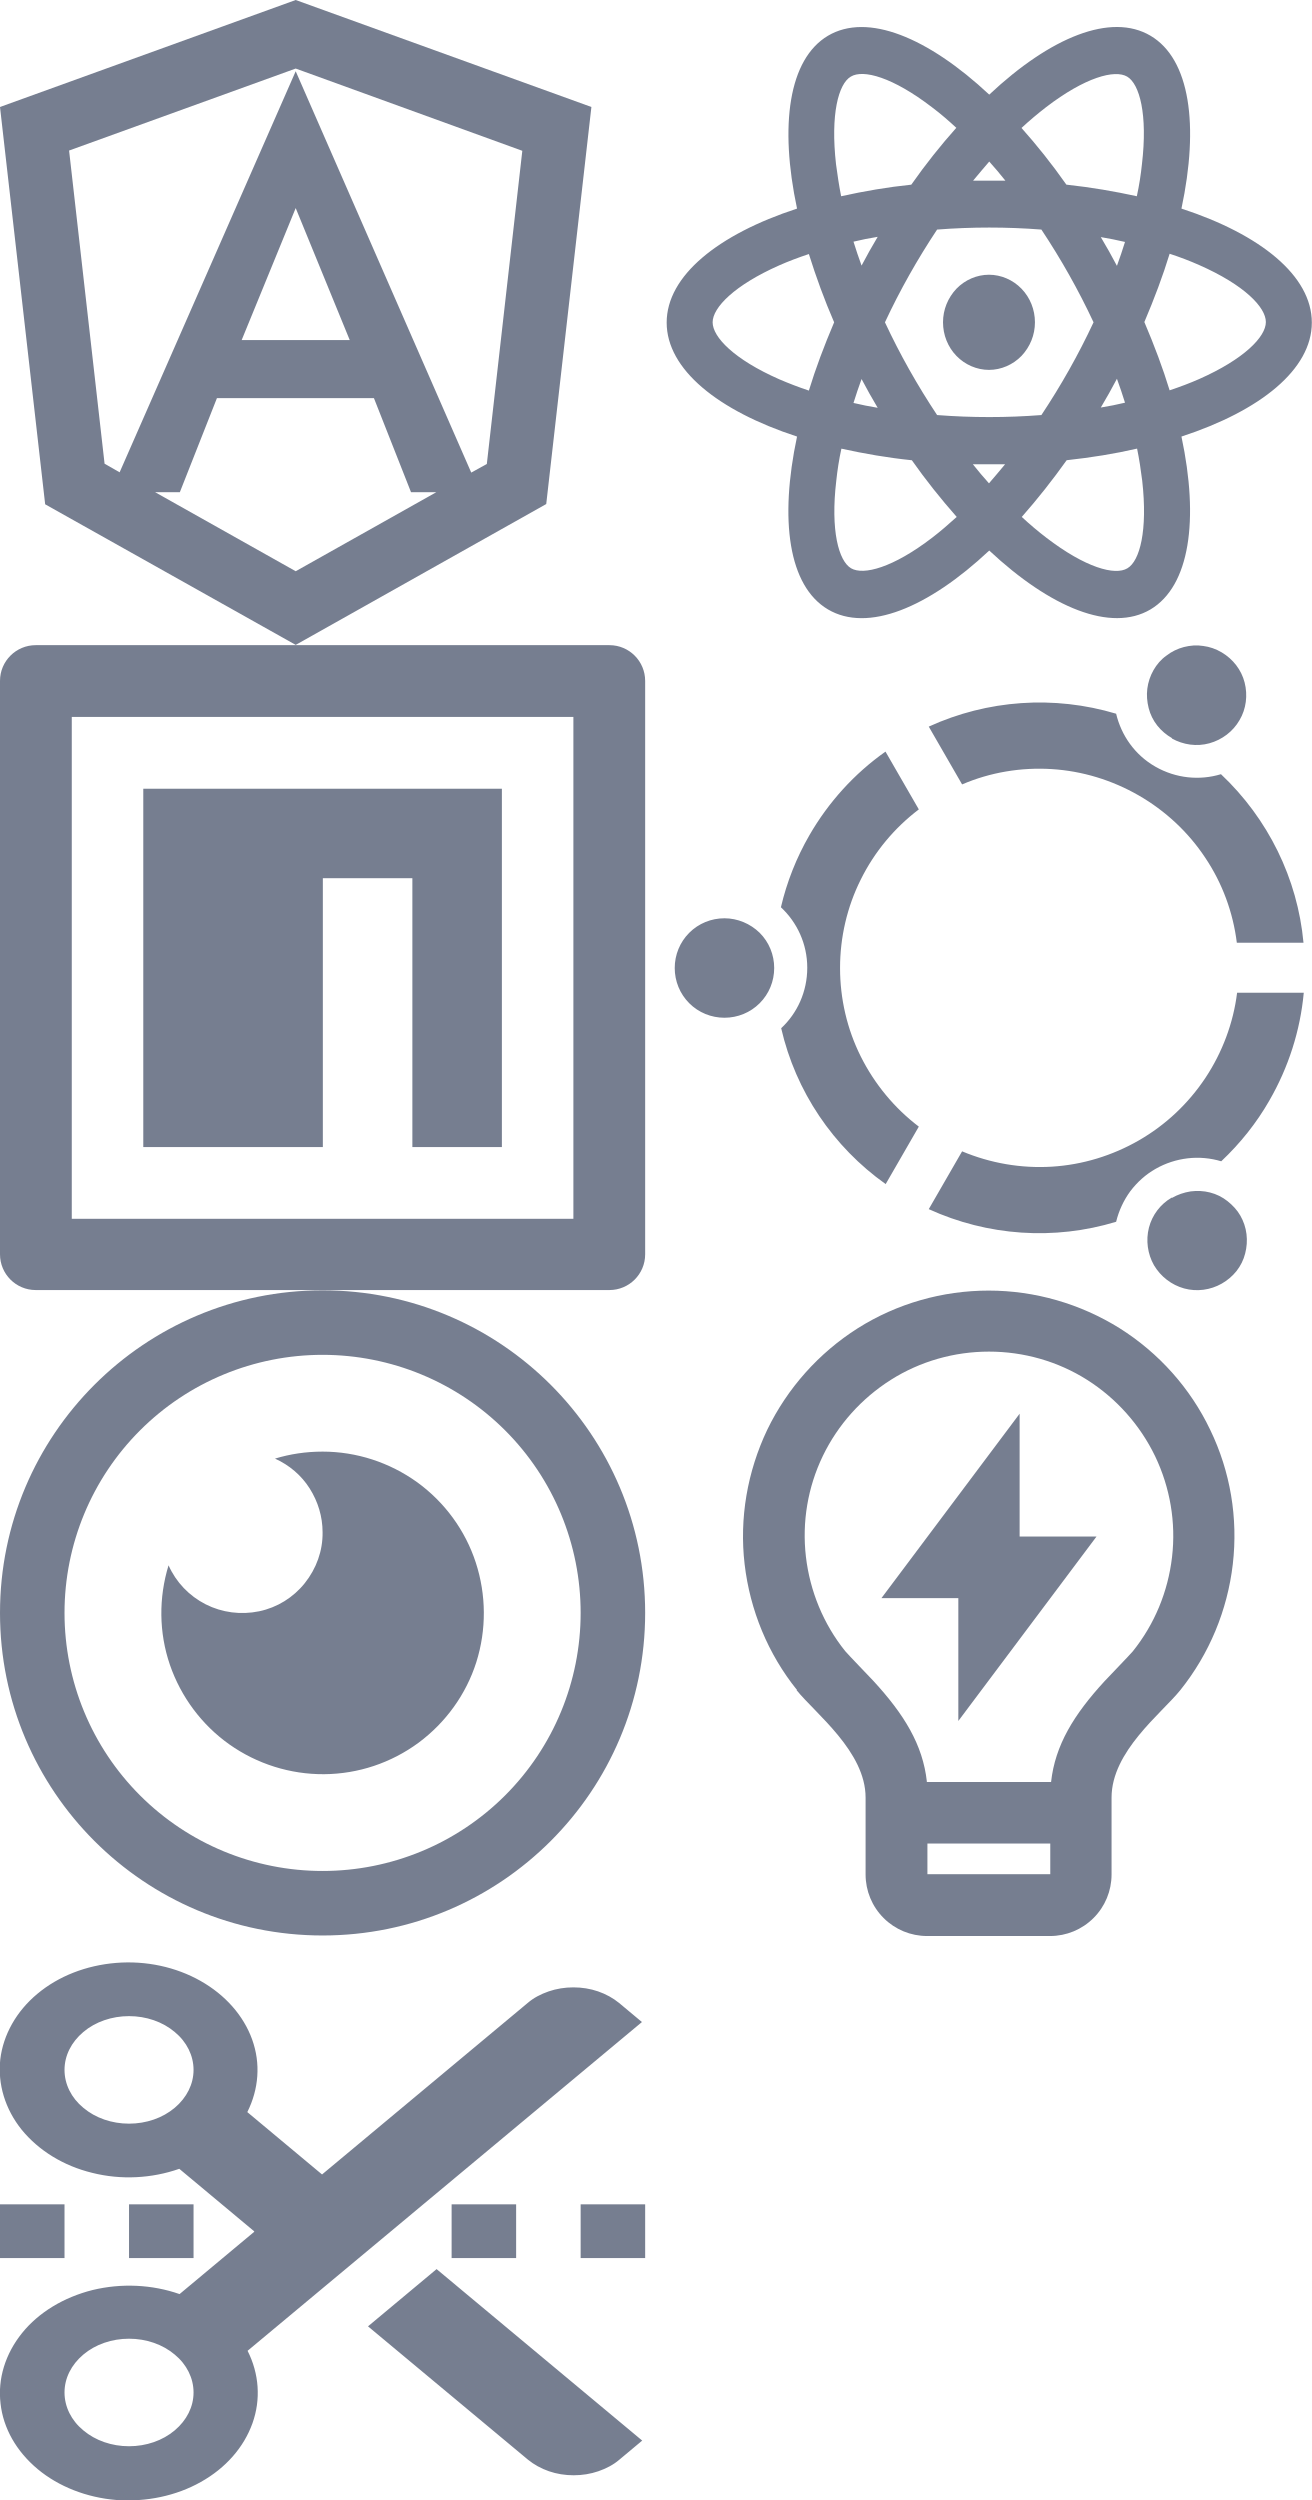
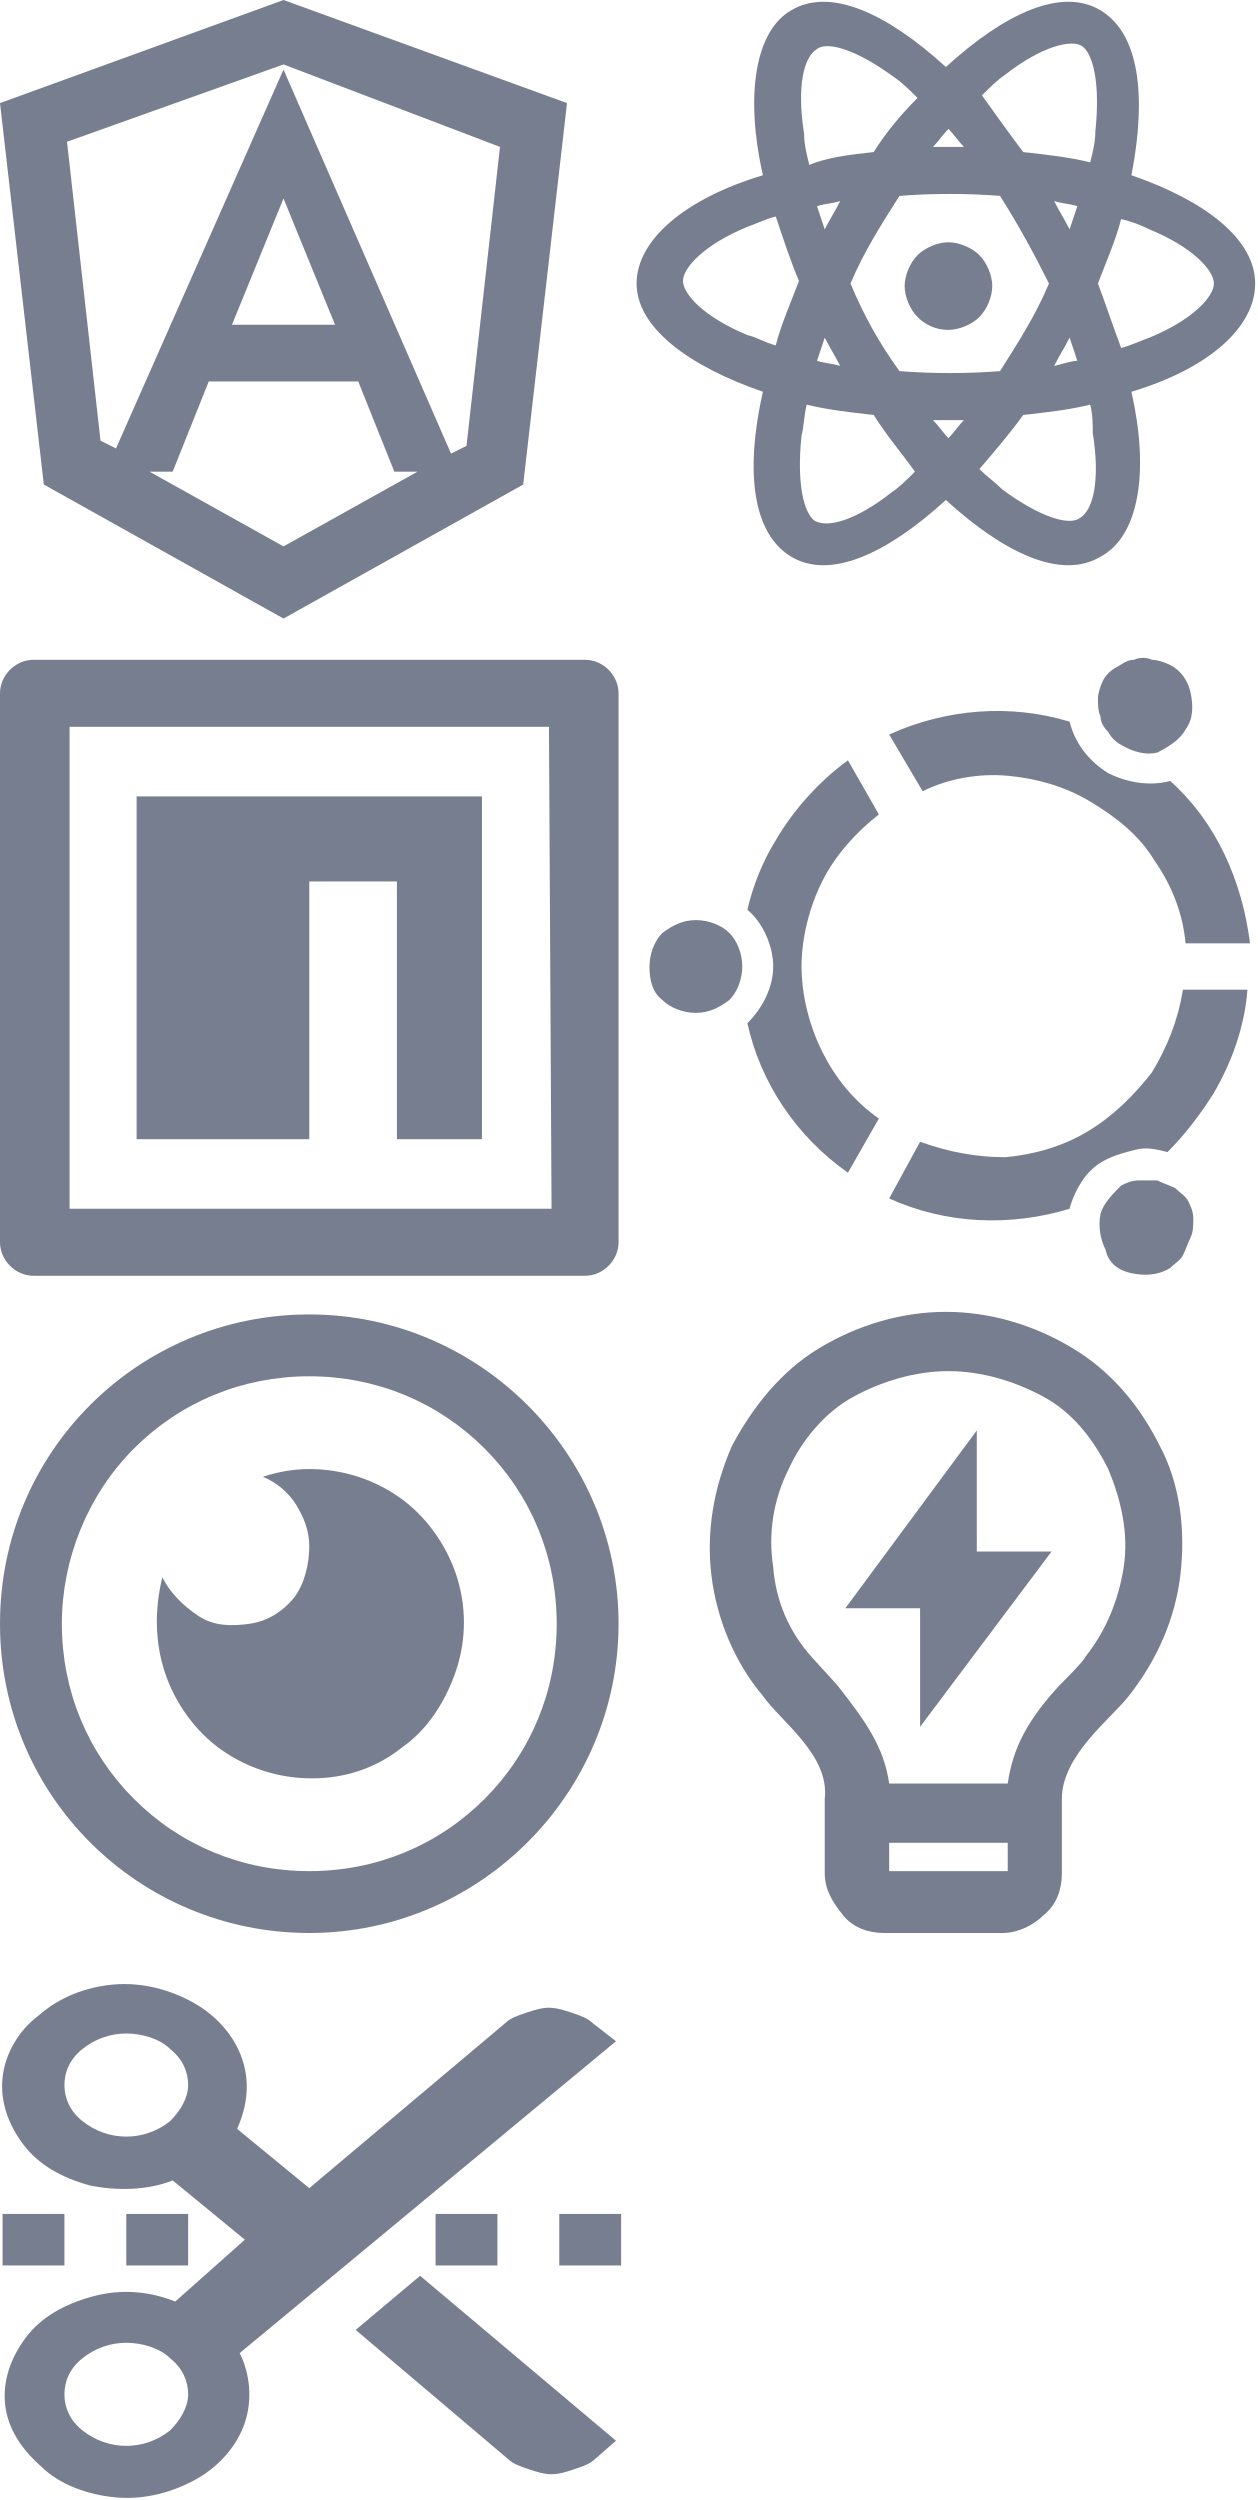
- <svg xmlns="http://www.w3.org/2000/svg" id="Calque_1" viewBox="0 0 48.79 93">
-   <defs>
-     <style>.cls-1{fill:#767e90;}</style>
-   </defs>
-   <path class="cls-1" d="M17.53,17.58l.58-.32,1.32-11.65L11,2.55,2.57,5.6l1.32,11.65,.56,.32L11,2.65l6.53,14.93Zm-1.3,.73h-.94l-1.38-3.5h-5.84l-1.38,3.5h-.92l5.23,2.94,5.23-2.94ZM11,0l11,3.98-1.68,14.77-9.32,5.24L1.68,18.76,0,3.98,11,0Zm2.01,12.65l-2.01-4.91-2.01,4.91h4.02Z" />
-   <path class="cls-1" d="M36.79,13.76c-.45,0-.89-.19-1.21-.52-.32-.33-.5-.78-.5-1.25s.18-.91,.5-1.25c.32-.33,.76-.52,1.21-.52s.89,.19,1.21,.52c.32,.33,.5,.78,.5,1.25s-.18,.91-.5,1.25c-.32,.33-.76,.52-1.21,.52Zm-.6,3.51c.2,.25,.4,.49,.6,.71,.2-.23,.4-.47,.6-.71-.4,0-.8,0-1.21,0Zm-2.28-.15c-.88-.09-1.75-.24-2.61-.43-.09,.41-.15,.81-.19,1.19-.22,1.86,.09,2.99,.55,3.26,.46,.27,1.56-.02,3.02-1.14,.3-.23,.6-.49,.91-.77-.59-.67-1.15-1.37-1.67-2.11Zm8.38-.43c-.82,.19-1.69,.33-2.61,.43-.52,.73-1.08,1.44-1.67,2.11,.3,.28,.61,.54,.91,.77,1.46,1.12,2.56,1.42,3.02,1.14,.46-.27,.76-1.4,.55-3.26-.05-.4-.11-.8-.19-1.19h0Zm1.66-.45c.66,3.1,.31,5.56-1.15,6.43-1.47,.87-3.72-.06-6-2.19-2.28,2.14-4.53,3.06-6,2.19-1.47-.87-1.81-3.33-1.15-6.43-2.94-.96-4.85-2.5-4.85-4.24s1.91-3.28,4.85-4.24c-.66-3.1-.31-5.56,1.15-6.43,1.47-.87,3.72,.06,6,2.19,2.28-2.14,4.53-3.06,6-2.19,1.47,.87,1.81,3.33,1.15,6.43,2.94,.96,4.85,2.5,4.85,4.24s-1.91,3.28-4.85,4.24h0Zm-8.37-11.48c-.29-.27-.59-.53-.91-.77-1.46-1.12-2.56-1.42-3.02-1.14-.46,.27-.76,1.4-.55,3.26,.05,.38,.11,.78,.19,1.19,.86-.19,1.73-.34,2.61-.43,.54-.77,1.1-1.47,1.67-2.11h0Zm4.1,2.11c.92,.1,1.79,.25,2.61,.43,.09-.41,.15-.81,.19-1.19,.22-1.86-.09-2.99-.55-3.26-.46-.27-1.56,.02-3.02,1.14-.31,.24-.62,.5-.91,.77,.57,.64,1.13,1.34,1.67,2.11Zm-2.28-.15c-.2-.25-.4-.49-.6-.71-.2,.23-.4,.47-.6,.71,.4,0,.8,0,1.21,0Zm-4.75,8.45c-.21-.35-.41-.71-.6-1.07-.11,.3-.21,.6-.3,.89,.29,.07,.6,.13,.9,.18h0Zm2.21,.27c1.29,.1,2.59,.1,3.88,0,.73-1.1,1.38-2.25,1.94-3.45-.56-1.2-1.21-2.35-1.94-3.45-1.29-.1-2.59-.1-3.88,0-.73,1.1-1.38,2.25-1.94,3.45,.56,1.2,1.21,2.35,1.94,3.45Zm6.69-5.55c.11-.3,.21-.6,.3-.89-.3-.07-.6-.13-.9-.18,.21,.35,.41,.71,.6,1.07Zm-11.46-.44c-.39,.13-.76,.27-1.1,.42-1.67,.74-2.48,1.57-2.48,2.12s.8,1.38,2.48,2.12c.35,.15,.71,.29,1.1,.42,.25-.82,.57-1.67,.94-2.54-.36-.83-.67-1.68-.94-2.54Zm1.66-.46c.09,.29,.19,.59,.3,.89,.19-.36,.39-.72,.6-1.07-.31,.05-.61,.11-.9,.18h0Zm11.76,5.53c.39-.13,.76-.27,1.1-.42,1.67-.74,2.48-1.57,2.48-2.12s-.8-1.38-2.48-2.12c-.36-.16-.73-.3-1.1-.42-.25,.82-.57,1.67-.94,2.54,.37,.87,.69,1.72,.94,2.54Zm-1.66,.46c-.09-.29-.19-.59-.3-.89-.19,.36-.39,.72-.6,1.07,.31-.05,.61-.11,.9-.18h0Z" />
-   <path class="cls-1" d="M22.67,24c.74,0,1.33,.6,1.33,1.33v21.33c0,.74-.6,1.33-1.33,1.33H1.33c-.74,0-1.33-.6-1.33-1.33V25.33c0-.74,.6-1.33,1.33-1.33H22.67Zm-1.33,2.67H2.67v18.67H21.33V26.67Zm-2.67,2.67v13.33h-3.33v-10h-3.33v10H5.33v-13.33h13.33Z" />
-   <path class="cls-1" d="M34.55,44.98l1.24-2.15c1.05,.44,2.19,.64,3.34,.57,1.14-.07,2.25-.41,3.24-.98,.99-.57,1.83-1.36,2.47-2.32,.63-.95,1.04-2.04,1.18-3.17h2.48c-.13,1.41-.57,2.78-1.28,4.01-.48,.84-1.09,1.6-1.79,2.26-.4-.12-.83-.16-1.25-.11-.42,.05-.82,.18-1.19,.39-.37,.21-.68,.49-.94,.83-.25,.34-.43,.73-.53,1.14-2.3,.7-4.78,.53-6.97-.47h0Zm-1.6-.93c-1.96-1.39-3.35-3.45-3.89-5.8,.6-.56,.97-1.36,.97-2.25s-.38-1.69-.98-2.25c.22-.94,.58-1.85,1.06-2.68,.71-1.23,1.67-2.29,2.83-3.11l1.24,2.15c-.91,.69-1.65,1.58-2.16,2.61-.51,1.02-.77,2.15-.77,3.29s.26,2.27,.77,3.29c.51,1.02,1.25,1.92,2.16,2.61l-1.24,2.15h0Zm1.6-17.02c2.19-1,4.66-1.17,6.97-.48,.19,.8,.69,1.53,1.46,1.97,.77,.44,1.65,.52,2.44,.28,1.75,1.65,2.85,3.88,3.07,6.27h-2.48c-.14-1.13-.54-2.22-1.18-3.17-.63-.95-1.48-1.74-2.47-2.31-.99-.57-2.1-.91-3.24-.98-1.14-.07-2.28,.12-3.33,.57l-1.24-2.15Zm9.05,.43c-.21-.12-.4-.28-.55-.47-.15-.19-.26-.41-.32-.65-.06-.24-.08-.48-.05-.72,.03-.24,.11-.48,.23-.69,.12-.21,.28-.4,.48-.54,.19-.15,.42-.26,.65-.32,.24-.06,.48-.08,.72-.04,.24,.03,.47,.11,.69,.24,.42,.25,.73,.65,.85,1.12,.12,.47,.06,.98-.19,1.4-.24,.42-.65,.73-1.12,.86-.47,.13-.97,.06-1.4-.18Zm-14.8,8.55c0,.49-.19,.96-.54,1.31-.35,.35-.82,.54-1.31,.54s-.96-.19-1.31-.54c-.35-.35-.54-.82-.54-1.31s.19-.96,.54-1.31c.35-.35,.82-.54,1.31-.54s.96,.2,1.31,.54c.35,.35,.54,.82,.54,1.31Zm14.8,8.55c.21-.12,.44-.2,.69-.24,.24-.03,.49-.02,.72,.04,.24,.06,.46,.17,.65,.32,.19,.15,.36,.33,.48,.54,.12,.21,.2,.44,.23,.69,.03,.24,.01,.49-.05,.72-.06,.24-.17,.46-.32,.65s-.34,.35-.55,.47c-.42,.24-.93,.31-1.4,.18-.47-.13-.87-.44-1.12-.86-.24-.42-.31-.93-.19-1.4,.12-.47,.43-.88,.85-1.12Z" />
-   <path class="cls-1" d="M12,48c6.63,0,12,5.37,12,12s-5.37,12-12,12S0,66.63,0,60s5.37-12,12-12Zm0,2.4c-2.55,0-4.99,1.01-6.79,2.81-1.8,1.8-2.81,4.24-2.81,6.79s1.01,4.99,2.81,6.79c1.8,1.8,4.24,2.81,6.79,2.81s4.99-1.01,6.79-2.81c1.8-1.8,2.81-4.24,2.81-6.79s-1.01-4.99-2.81-6.79c-1.8-1.8-4.24-2.81-6.79-2.81Zm0,3.6c1.26,0,2.49,.4,3.52,1.14,1.02,.74,1.79,1.79,2.18,2.99,.39,1.2,.4,2.49,.02,3.7-.38,1.2-1.14,2.25-2.15,3-1.02,.75-2.24,1.16-3.51,1.17-1.26,.01-2.5-.38-3.53-1.11-1.03-.73-1.8-1.77-2.21-2.96-.41-1.2-.42-2.49-.05-3.7,.28,.63,.77,1.14,1.38,1.45,.61,.31,1.31,.4,1.99,.26,.67-.14,1.27-.51,1.7-1.05s.67-1.2,.66-1.89c0-.58-.17-1.14-.48-1.63-.31-.49-.76-.87-1.29-1.11,.56-.17,1.15-.26,1.77-.26Z" />
-   <path class="cls-1" d="M34.47,66.29h4.63c.15-1.37,.85-2.51,1.99-3.75,.13-.14,.95-.99,1.05-1.11,.81-1.01,1.31-2.22,1.46-3.51,.15-1.28-.07-2.58-.63-3.75-.56-1.16-1.44-2.15-2.53-2.84-1.09-.69-2.36-1.05-3.65-1.05-1.29,0-2.56,.36-3.65,1.05-1.09,.69-1.97,1.67-2.53,2.83-.56,1.16-.78,2.46-.63,3.75,.15,1.28,.65,2.5,1.46,3.51,.1,.12,.92,.97,1.05,1.11,1.14,1.24,1.84,2.37,1.99,3.75Zm4.6,2.29h-4.57v1.14h4.57v-1.14Zm-9.42-5.71c-1.08-1.34-1.75-2.97-1.95-4.68-.2-1.71,.1-3.44,.84-5,.75-1.55,1.92-2.86,3.37-3.78,1.46-.92,3.15-1.4,4.87-1.4,1.72,0,3.41,.49,4.87,1.4,1.46,.92,2.63,2.23,3.37,3.78,.75,1.55,1.04,3.28,.84,5-.2,1.71-.87,3.33-1.95,4.68-.71,.88-2.56,2.28-2.56,4v2.86c0,.61-.24,1.19-.67,1.62-.43,.43-1.01,.67-1.62,.67h-4.57c-.61,0-1.19-.24-1.62-.67-.43-.43-.67-1.01-.67-1.62v-2.86c0-1.71-1.86-3.12-2.57-4Zm8.28-5.71h2.86l-5.14,6.86v-4.57h-2.86l5.14-6.86v4.58h0Z" />
-   <path class="cls-1" d="M9.45,83l-2.78-2.32c-1.03,.36-2.17,.42-3.24,.15-1.07-.26-1.99-.83-2.62-1.6-.62-.77-.9-1.7-.8-2.62,.11-.92,.6-1.79,1.38-2.44,.79-.66,1.82-1.06,2.93-1.15,1.11-.09,2.22,.15,3.14,.67,.92,.52,1.6,1.29,1.92,2.18,.32,.89,.25,1.84-.18,2.7l2.78,2.32,7.65-6.38c.22-.19,.49-.33,.78-.43,.29-.1,.6-.15,.92-.15s.63,.05,.92,.15c.29,.1,.56,.25,.78,.43l.85,.71-14.67,12.23c.43,.85,.5,1.81,.18,2.7-.32,.89-.99,1.66-1.92,2.18-.92,.52-2.04,.75-3.14,.67-1.11-.09-2.15-.5-2.93-1.15-.79-.66-1.28-1.52-1.38-2.44-.11-.92,.18-1.85,.8-2.62,.62-.77,1.55-1.33,2.62-1.6,1.07-.26,2.21-.21,3.24,.15l2.78-2.32h0Zm-4.65-4c.64,0,1.25-.21,1.7-.59,.45-.38,.7-.88,.7-1.41s-.25-1.04-.7-1.41c-.45-.38-1.06-.59-1.7-.59s-1.25,.21-1.7,.59c-.45,.38-.7,.88-.7,1.41s.25,1.04,.7,1.41c.45,.38,1.06,.59,1.7,.59Zm0,12c.64,0,1.25-.21,1.7-.59,.45-.38,.7-.88,.7-1.41s-.25-1.04-.7-1.41c-.45-.38-1.06-.59-1.7-.59s-1.25,.21-1.7,.59c-.45,.38-.7,.88-.7,1.41s.25,1.04,.7,1.41c.45,.38,1.06,.59,1.7,.59Zm11.44-6.59l7.65,6.38-.85,.71c-.22,.19-.49,.33-.78,.43-.29,.1-.6,.15-.92,.15s-.63-.05-.92-.15c-.29-.1-.56-.25-.78-.43l-5.95-4.96,2.54-2.12h0Zm.56-2.41h2.4v2h-2.4v-2Zm4.8,0h2.4v2h-2.4v-2Zm-16.8,0h2.4v2h-2.4v-2ZM0,82H2.4v2H0v-2Z" />
+ <svg xmlns="http://www.w3.org/2000/svg" version="1.1" id="Calque_1" x="0px" y="0px" viewBox="0 0 48.8 97" style="enable-background:new 0 0 48.8 97;" xml:space="preserve">
+   <style type="text/css">
+ 	.st0{fill:#767E90;}
+ </style>
+   <path class="st0" d="M17.5,17.6l0.6-0.3l1.3-11.6L11,2.5l-8.4,3l1.3,11.6l0.6,0.3L11,2.7L17.5,17.6z M16.2,18.3h-0.9l-1.4-3.5H8.1  l-1.4,3.5H5.8l5.2,2.9L16.2,18.3z M11,0l11,4l-1.7,14.8L11,24l-9.3-5.2L0,4L11,0z M13,12.6l-2-4.9l-2,4.9H13z" />
+   <path class="st0" d="M36.8,12.8c-0.5,0-0.9-0.2-1.2-0.5s-0.5-0.8-0.5-1.2s0.2-0.9,0.5-1.2s0.8-0.5,1.2-0.5s0.9,0.2,1.2,0.5  s0.5,0.8,0.5,1.2S38.3,12,38,12.3S37.2,12.8,36.8,12.8z M36.2,16.3c0.2,0.2,0.4,0.5,0.6,0.7c0.2-0.2,0.4-0.5,0.6-0.7  C37,16.3,36.6,16.3,36.2,16.3L36.2,16.3z M33.9,16.1c-0.9-0.1-1.8-0.2-2.6-0.4c-0.1,0.4-0.1,0.8-0.2,1.2c-0.2,1.9,0.1,3,0.5,3.3  c0.5,0.3,1.6,0,3-1.1c0.3-0.2,0.6-0.5,0.9-0.8C35,17.6,34.4,16.9,33.9,16.1L33.9,16.1z M42.3,15.7c-0.8,0.2-1.7,0.3-2.6,0.4  c-0.5,0.7-1.1,1.4-1.7,2.1c0.3,0.3,0.6,0.5,0.9,0.8c1.5,1.1,2.6,1.4,3,1.1c0.5-0.3,0.8-1.4,0.5-3.3C42.4,16.5,42.4,16.1,42.3,15.7  L42.3,15.7L42.3,15.7z M43.9,15.2c0.7,3.1,0.3,5.6-1.2,6.4c-1.5,0.9-3.7-0.1-6-2.2c-2.3,2.1-4.5,3.1-6,2.2s-1.8-3.3-1.1-6.4  c-2.9-1-4.9-2.5-4.9-4.2s1.9-3.3,4.9-4.2c-0.7-3.1-0.3-5.6,1.1-6.4c1.5-0.9,3.7,0.1,6,2.2c2.3-2.1,4.5-3.1,6-2.2s1.8,3.3,1.2,6.4  c2.9,1,4.8,2.5,4.8,4.2S46.9,14.3,43.9,15.2L43.9,15.2z M35.6,3.8C35.3,3.5,35,3.2,34.7,3c-1.5-1.1-2.6-1.4-3-1.1  c-0.5,0.3-0.8,1.4-0.5,3.3c0,0.4,0.1,0.8,0.2,1.2C32.1,6.1,33,6,33.9,5.9C34.4,5.1,35,4.4,35.6,3.8L35.6,3.8L35.6,3.8z M39.7,5.9  c0.9,0.1,1.8,0.2,2.6,0.4c0.1-0.4,0.2-0.8,0.2-1.2c0.2-1.9-0.1-3-0.5-3.3s-1.6,0-3,1.1c-0.3,0.2-0.6,0.5-0.9,0.8  C38.6,4.4,39.1,5.1,39.7,5.9L39.7,5.9z M37.4,5.7C37.2,5.5,37,5.2,36.8,5c-0.2,0.2-0.4,0.5-0.6,0.7C36.6,5.7,37,5.7,37.4,5.7  L37.4,5.7z M32.6,14.2c-0.2-0.4-0.4-0.7-0.6-1.1c-0.1,0.3-0.2,0.6-0.3,0.9C32,14.1,32.3,14.1,32.6,14.2L32.6,14.2z M34.9,14.4  c1.3,0.1,2.6,0.1,3.9,0c0.7-1.1,1.4-2.2,1.9-3.4c-0.6-1.2-1.2-2.3-1.9-3.4c-1.3-0.1-2.6-0.1-3.9,0C34.2,8.7,33.5,9.8,33,11  C33.5,12.2,34.1,13.3,34.9,14.4z M41.5,8.9c0.1-0.3,0.2-0.6,0.3-0.9c-0.3-0.1-0.6-0.1-0.9-0.2C41.1,8.2,41.3,8.5,41.5,8.9z   M30.1,8.4c-0.4,0.1-0.8,0.3-1.1,0.4c-1.7,0.7-2.5,1.6-2.5,2.1s0.8,1.4,2.5,2.1c0.4,0.1,0.7,0.3,1.1,0.4c0.2-0.8,0.6-1.7,0.9-2.5  C30.7,10.2,30.4,9.3,30.1,8.4z M31.7,8c0.1,0.3,0.2,0.6,0.3,0.9c0.2-0.4,0.4-0.7,0.6-1.1C32.3,7.9,32,7.9,31.7,8L31.7,8z M43.5,13.5  c0.4-0.1,0.8-0.3,1.1-0.4c1.7-0.7,2.5-1.6,2.5-2.1s-0.8-1.4-2.5-2.1c-0.4-0.2-0.7-0.3-1.1-0.4c-0.2,0.8-0.6,1.7-0.9,2.5  C42.9,11.8,43.2,12.7,43.5,13.5z M41.8,14c-0.1-0.3-0.2-0.6-0.3-0.9c-0.2,0.4-0.4,0.7-0.6,1.1C41.3,14.1,41.6,14,41.8,14L41.8,14z" />
+   <path class="st0" d="M22.7,25.6c0.7,0,1.3,0.6,1.3,1.3v21.3c0,0.7-0.6,1.3-1.3,1.3H1.3c-0.7,0-1.3-0.6-1.3-1.3V26.9  c0-0.7,0.6-1.3,1.3-1.3H22.7z M21.3,28.2H2.7v18.7h18.7L21.3,28.2L21.3,28.2z M18.7,30.9v13.3h-3.3v-10H12v10H5.3V30.9H18.7  L18.7,30.9z" />
+   <path class="st0" d="M34.5,46.5l1.2-2.2c1.1,0.4,2.2,0.6,3.3,0.6c1.1-0.1,2.2-0.4,3.2-1s1.8-1.4,2.5-2.3c0.6-1,1-2,1.2-3.2h2.5  c-0.1,1.4-0.6,2.8-1.3,4c-0.5,0.8-1.1,1.6-1.8,2.3c-0.4-0.1-0.8-0.2-1.2-0.1s-0.8,0.2-1.2,0.4s-0.7,0.5-0.9,0.8s-0.4,0.7-0.5,1.1  C39.2,47.6,36.7,47.5,34.5,46.5L34.5,46.5z M32.9,45.5c-2-1.4-3.4-3.5-3.9-5.8c0.6-0.6,1-1.4,1-2.2s-0.4-1.7-1-2.2  c0.2-0.9,0.6-1.9,1.1-2.7c0.7-1.2,1.7-2.3,2.8-3.1l1.2,2.1c-0.9,0.7-1.7,1.6-2.2,2.6s-0.8,2.2-0.8,3.3s0.3,2.3,0.8,3.3  s1.2,1.9,2.2,2.6L32.9,45.5L32.9,45.5L32.9,45.5z M34.5,28.5c2.2-1,4.7-1.2,7-0.5c0.2,0.8,0.7,1.5,1.5,2c0.8,0.4,1.7,0.5,2.4,0.3  c1.8,1.6,2.8,3.9,3.1,6.3H46c-0.1-1.1-0.5-2.2-1.2-3.2c-0.6-1-1.5-1.7-2.5-2.3c-1-0.6-2.1-0.9-3.2-1c-1.1-0.1-2.3,0.1-3.3,0.6  C35.8,30.7,34.5,28.5,34.5,28.5z M43.5,28.9c-0.2-0.1-0.4-0.3-0.5-0.5c-0.2-0.2-0.3-0.4-0.3-0.6c-0.1-0.2-0.1-0.5-0.1-0.7  s0.1-0.5,0.2-0.7c0.1-0.2,0.3-0.4,0.5-0.5s0.4-0.3,0.7-0.3c0.2-0.1,0.5-0.1,0.7,0c0.2,0,0.5,0.1,0.7,0.2c0.4,0.2,0.7,0.6,0.8,1.1  s0.1,1-0.2,1.4c-0.2,0.4-0.7,0.7-1.1,0.9C44.5,29.3,44,29.2,43.5,28.9L43.5,28.9z M28.8,37.5c0,0.5-0.2,1-0.5,1.3  c-0.4,0.3-0.8,0.5-1.3,0.5s-1-0.2-1.3-0.5c-0.4-0.3-0.5-0.8-0.5-1.3s0.2-1,0.5-1.3c0.4-0.3,0.8-0.5,1.3-0.5s1,0.2,1.3,0.5  C28.6,36.5,28.8,37,28.8,37.5z M43.5,46c0.2-0.1,0.4-0.2,0.7-0.2c0.2,0,0.5,0,0.7,0c0.2,0.1,0.5,0.2,0.7,0.3  c0.2,0.2,0.4,0.3,0.5,0.5s0.2,0.4,0.2,0.7c0,0.2,0,0.5-0.1,0.7s-0.2,0.5-0.3,0.7s-0.3,0.3-0.5,0.5c-0.5,0.3-1,0.3-1.5,0.2  S43,49,42.9,48.5c-0.2-0.4-0.3-0.9-0.2-1.4C42.8,46.7,43.2,46.3,43.5,46L43.5,46z" />
+   <path class="st0" d="M12,51c6.6,0,12,5.4,12,12s-5.4,12-12,12S0,69.7,0,63S5.4,51,12,51z M12,53.4c-2.6,0-5,1-6.8,2.8  C3.4,58,2.4,60.5,2.4,63c0,2.6,1,5,2.8,6.8s4.2,2.8,6.8,2.8s5-1,6.8-2.8s2.8-4.2,2.8-6.8c0-2.6-1-5-2.8-6.8  C17,54.4,14.6,53.4,12,53.4z M12,57c1.3,0,2.5,0.4,3.5,1.1s1.8,1.8,2.2,3c0.4,1.2,0.4,2.5,0,3.7c-0.4,1.2-1.1,2.3-2.1,3  c-1,0.8-2.2,1.2-3.5,1.2s-2.5-0.4-3.5-1.1s-1.8-1.8-2.2-3C6,63.7,6,62.4,6.3,61.2c0.3,0.6,0.8,1.1,1.4,1.5s1.3,0.4,2,0.3  s1.3-0.5,1.7-1s0.6-1.3,0.6-2c0-0.6-0.2-1.1-0.5-1.6s-0.8-0.9-1.3-1.1C10.8,57.1,11.4,57,12,57z" />
+   <path class="st0" d="M34.5,69.2h4.6c0.2-1.4,0.8-2.5,2-3.8c0.1-0.1,1-1,1-1.1c0.8-1,1.3-2.2,1.5-3.5c0.2-1.3-0.1-2.6-0.6-3.8  c-0.6-1.2-1.4-2.2-2.5-2.8s-2.4-1-3.7-1s-2.6,0.4-3.7,1s-2,1.7-2.5,2.8c-0.6,1.2-0.8,2.5-0.6,3.8c0.1,1.3,0.6,2.5,1.5,3.5  c0.1,0.1,0.9,1,1,1.1C33.6,66.8,34.3,67.8,34.5,69.2L34.5,69.2z M39.1,71.5h-4.6v1.1h4.6V71.5z M29.6,65.8c-1.1-1.3-1.8-3-2-4.7  c-0.2-1.7,0.1-3.4,0.8-5c0.8-1.5,1.9-2.9,3.4-3.8s3.2-1.4,4.9-1.4s3.4,0.5,4.9,1.4s2.6,2.2,3.4,3.8c0.8,1.5,1,3.3,0.8,5  c-0.2,1.7-0.9,3.3-2,4.7c-0.7,0.9-2.6,2.3-2.6,4v2.9c0,0.6-0.2,1.2-0.7,1.6c-0.4,0.4-1,0.7-1.6,0.7h-4.6c-0.6,0-1.2-0.2-1.6-0.7  s-0.7-1-0.7-1.6v-2.9C32.2,68.1,30.3,66.8,29.6,65.8L29.6,65.8z M37.9,60.2h2.9l-5.1,6.8v-4.6h-2.9l5.1-6.9L37.9,60.2L37.9,60.2  L37.9,60.2z" />
+   <path class="st0" d="M9.5,86.9l-2.8-2.3c-1,0.4-2.2,0.4-3.2,0.2c-1.1-0.3-2-0.8-2.6-1.6c-0.6-0.8-0.9-1.7-0.8-2.6s0.6-1.8,1.4-2.4  c0.8-0.7,1.8-1.1,2.9-1.2s2.2,0.2,3.1,0.7s1.6,1.3,1.9,2.2s0.2,1.8-0.2,2.7l2.8,2.3l7.6-6.4c0.2-0.2,0.5-0.3,0.8-0.4  s0.6-0.2,0.9-0.2s0.6,0.1,0.9,0.2s0.6,0.2,0.8,0.4l0.9,0.7L9.3,91.3c0.4,0.8,0.5,1.8,0.2,2.7s-1,1.7-1.9,2.2s-2,0.8-3.1,0.7  c-1.1-0.1-2.2-0.5-2.9-1.2c-0.8-0.7-1.3-1.5-1.4-2.4s0.2-1.8,0.8-2.6c0.6-0.8,1.5-1.3,2.6-1.6c1.1-0.3,2.2-0.2,3.2,0.2L9.5,86.9  L9.5,86.9L9.5,86.9z M4.9,82.9c0.6,0,1.2-0.2,1.7-0.6c0.4-0.4,0.7-0.9,0.7-1.4s-0.2-1-0.7-1.4c-0.4-0.4-1.1-0.6-1.7-0.6  s-1.2,0.2-1.7,0.6s-0.7,0.9-0.7,1.4s0.2,1,0.7,1.4S4.3,82.9,4.9,82.9z M4.9,94.9c0.6,0,1.2-0.2,1.7-0.6c0.4-0.4,0.7-0.9,0.7-1.4  s-0.2-1-0.7-1.4c-0.4-0.4-1.1-0.6-1.7-0.6s-1.2,0.2-1.7,0.6s-0.7,0.9-0.7,1.4s0.2,1,0.7,1.4S4.3,94.9,4.9,94.9z M16.3,88.3l7.6,6.4  l-0.8,0.7c-0.2,0.2-0.5,0.3-0.8,0.4S21.7,96,21.4,96s-0.6-0.1-0.9-0.2s-0.6-0.2-0.8-0.4l-5.9-5L16.3,88.3L16.3,88.3L16.3,88.3z   M16.9,85.9h2.4v2h-2.4V85.9z M21.7,85.9h2.4v2h-2.4V85.9z M4.9,85.9h2.4v2H4.9V85.9z M0.1,85.9h2.4v2H0.1V85.9z" />
</svg>
